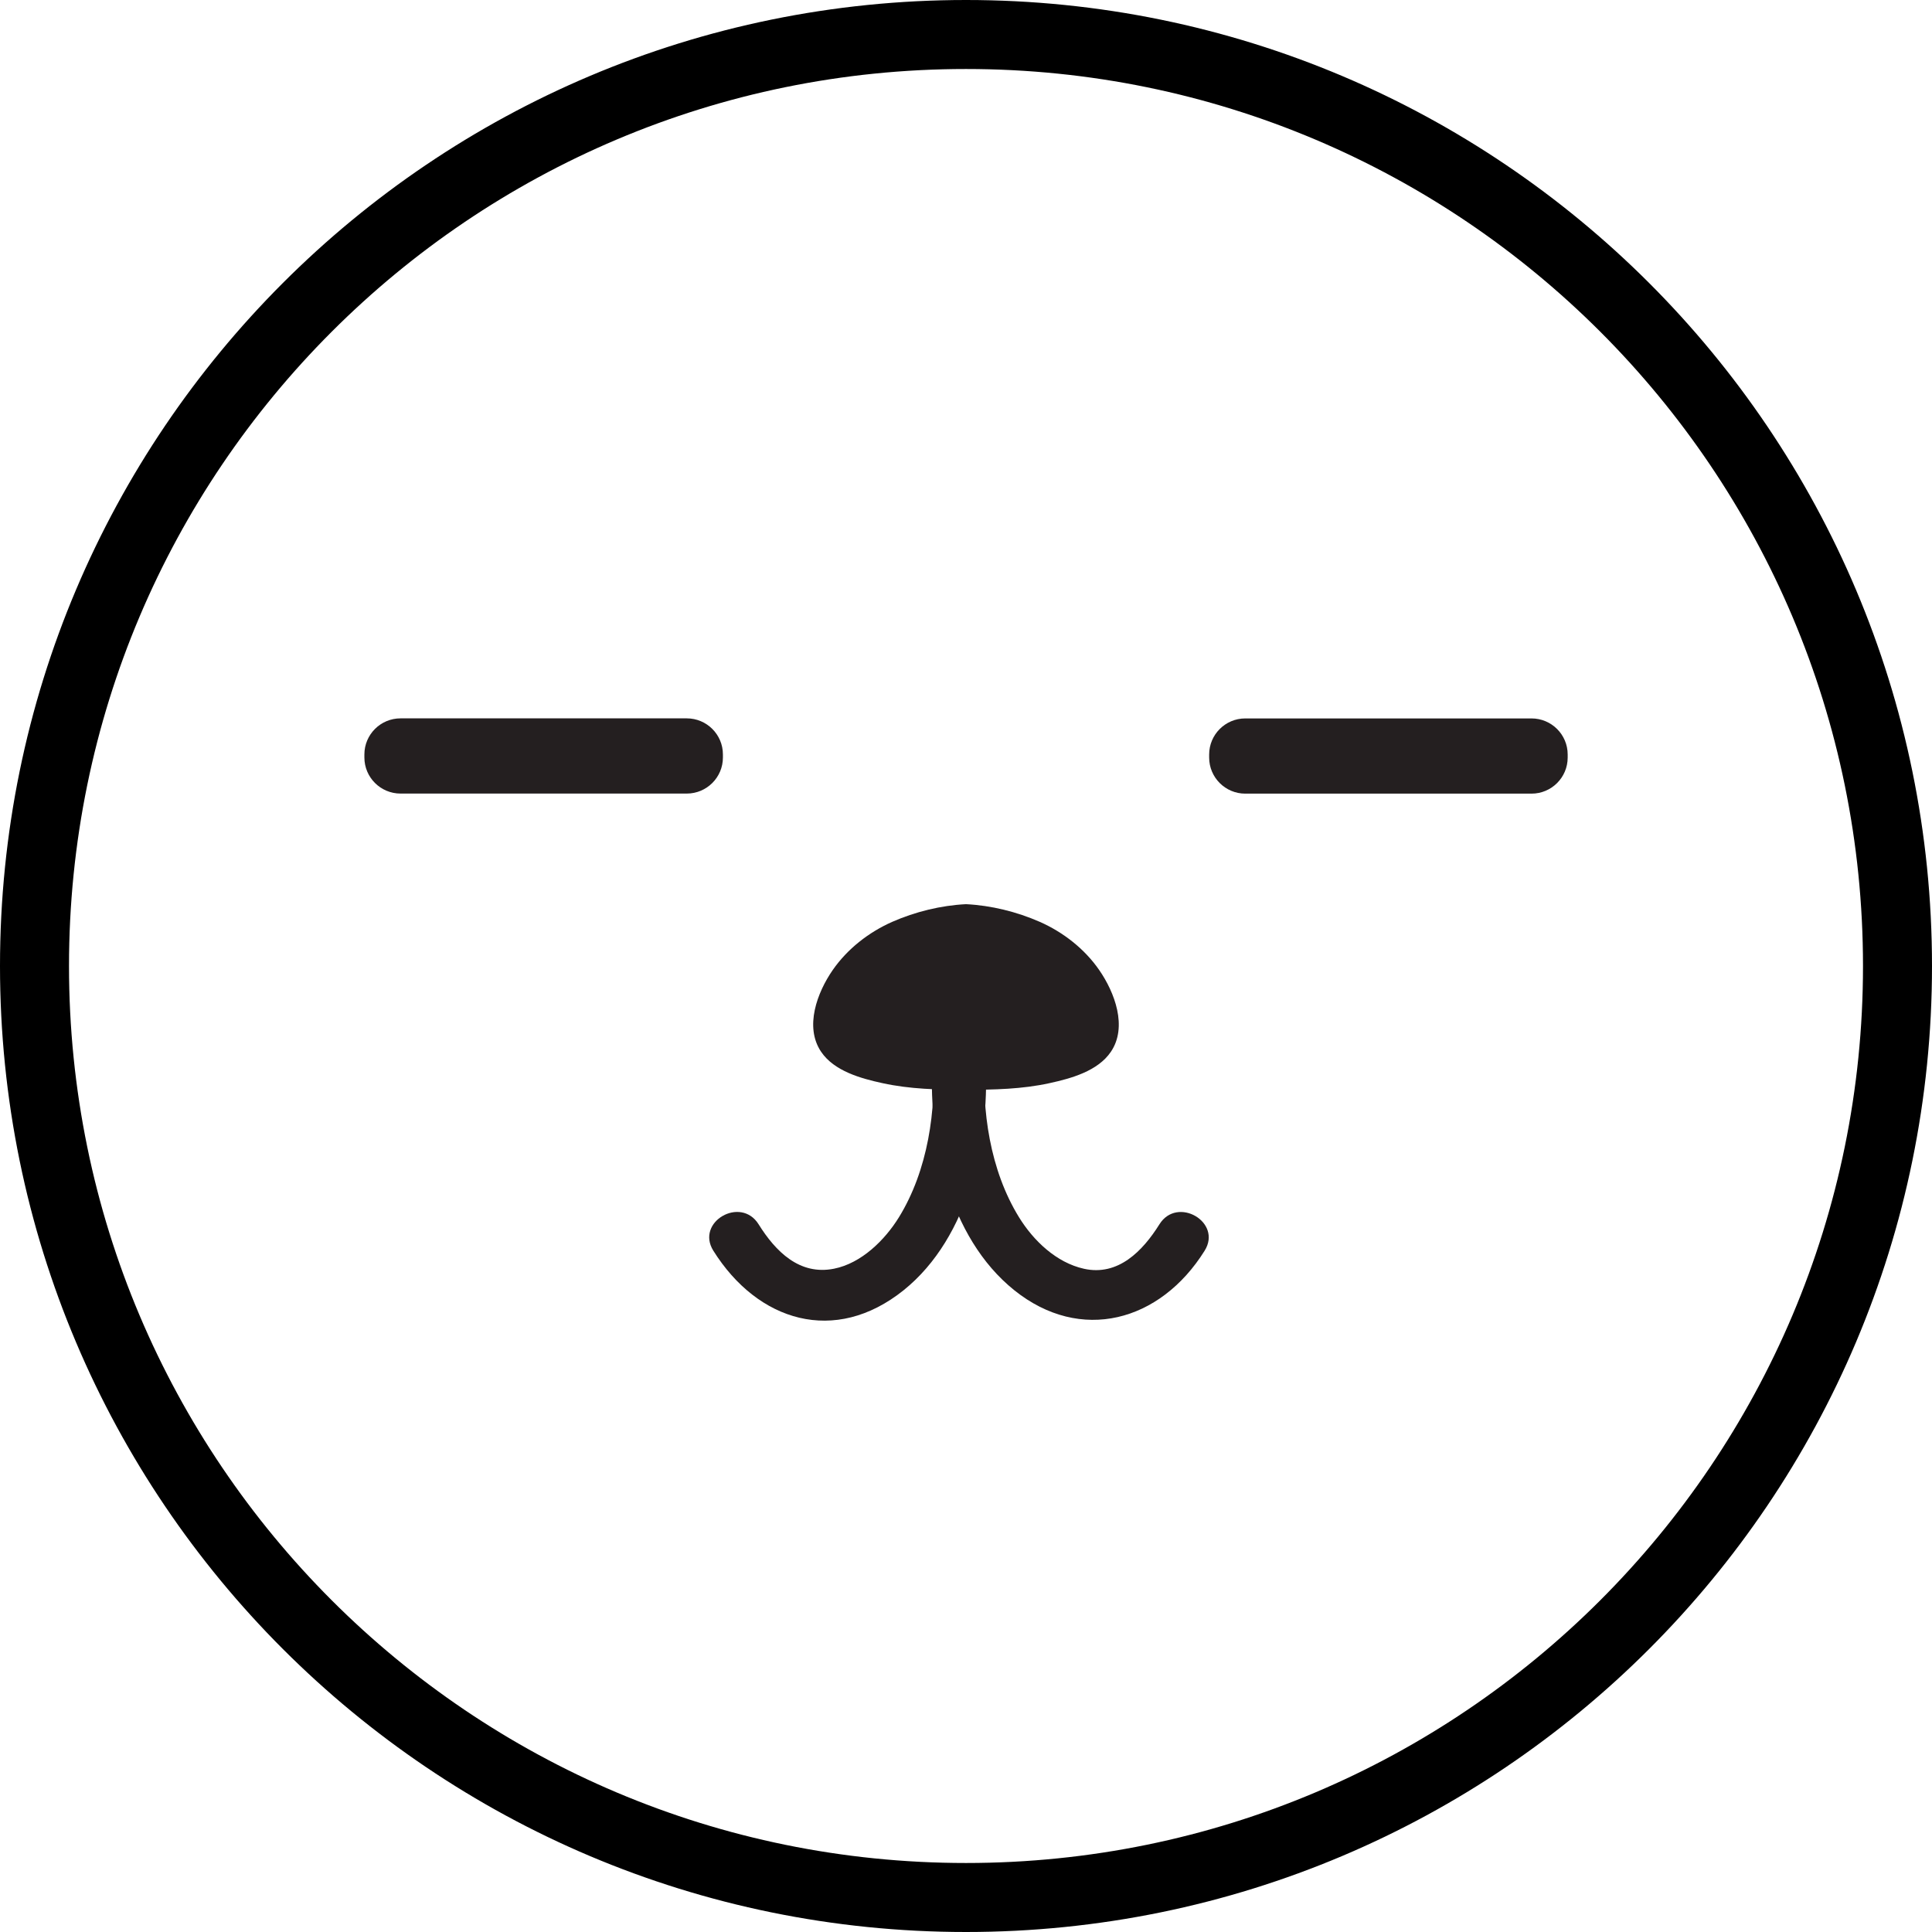
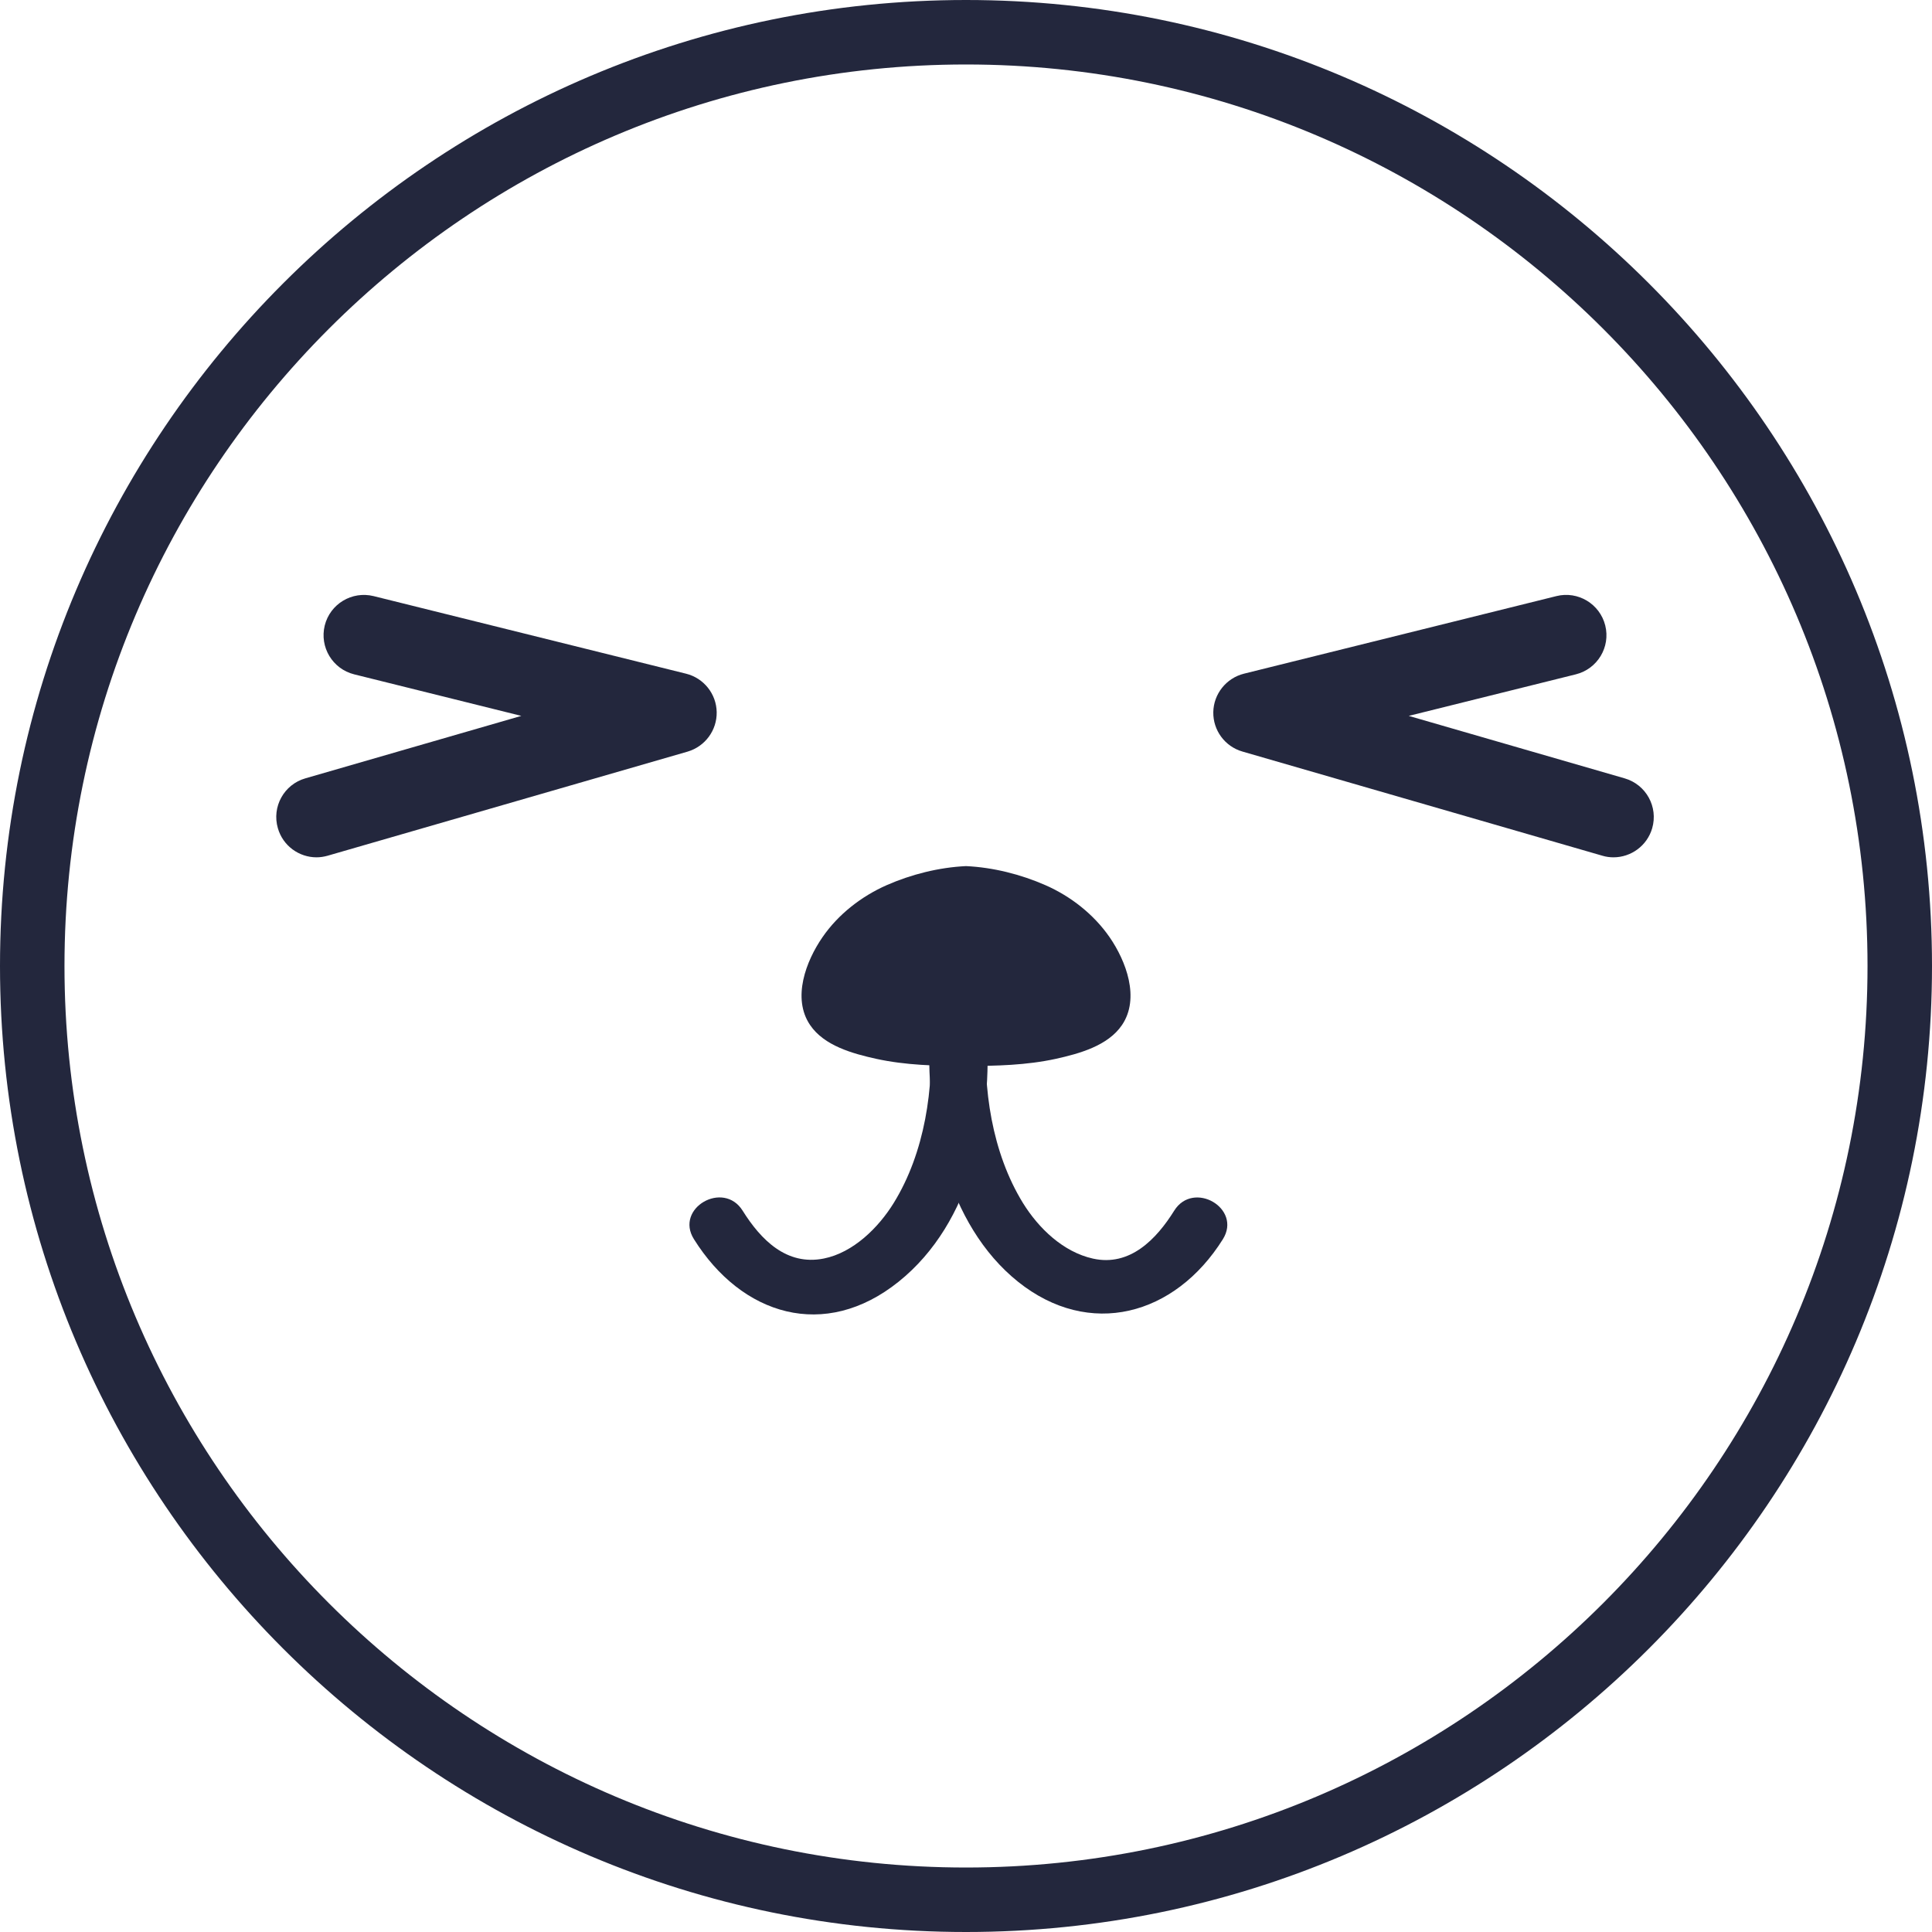
- <svg xmlns="http://www.w3.org/2000/svg" width="28" height="28" viewBox="0 0 28 28" fill="none">
-   <path d="M14 27.5C6.544 27.5 0.5 21.456 0.5 14C0.5 6.544 6.544 0.5 14 0.5C21.456 0.5 27.5 6.544 27.5 14C27.5 21.456 21.456 27.5 14 27.5Z" stroke="black" />
-   <path d="M15.931 14.059C15.719 13.752 15.409 13.51 15.069 13.36C14.736 13.214 14.364 13.122 14 13.104C13.636 13.122 13.264 13.214 12.931 13.36C12.59 13.511 12.281 13.752 12.068 14.059C11.844 14.383 11.656 14.881 11.9 15.243C12.09 15.524 12.477 15.63 12.79 15.698C13.187 15.785 13.596 15.794 14 15.794C14.403 15.794 14.814 15.785 15.21 15.698C15.522 15.63 15.91 15.524 16.1 15.243C16.344 14.882 16.155 14.383 15.931 14.059Z" fill="#241F20" />
-   <path d="M13.519 15.304C13.574 16.088 13.447 16.96 13.029 17.64C12.825 17.971 12.485 18.308 12.087 18.387C11.587 18.487 11.24 18.137 10.994 17.743C10.735 17.329 10.078 17.71 10.338 18.126C10.982 19.154 12.1 19.498 13.096 18.699C14.055 17.928 14.361 16.475 14.279 15.303C14.245 14.818 13.484 14.815 13.519 15.303V15.304Z" fill="#241F20" />
-   <path d="M13.518 15.304C13.435 16.475 13.74 17.93 14.701 18.7C15.661 19.469 16.814 19.157 17.458 18.127C17.719 17.711 17.061 17.329 16.803 17.744C16.562 18.129 16.206 18.498 15.71 18.388C15.308 18.299 14.977 17.98 14.768 17.641C14.349 16.961 14.222 16.09 14.277 15.305C14.312 14.817 13.551 14.819 13.518 15.305V15.304Z" fill="#241F20" />
-   <path d="M5.805 11.501H9.953C10.242 11.501 10.477 11.267 10.477 10.978V10.934C10.477 10.645 10.242 10.411 9.953 10.411H5.805C5.516 10.411 5.281 10.645 5.281 10.934V10.978C5.281 11.267 5.516 11.501 5.805 11.501Z" fill="#241F20" />
-   <path d="M22.196 10.412H18.047C17.759 10.412 17.524 10.646 17.524 10.935V10.979C17.524 11.268 17.759 11.502 18.047 11.502H22.196C22.485 11.502 22.72 11.268 22.72 10.979V10.935C22.72 10.646 22.485 10.412 22.196 10.412Z" fill="#241F20" />
+ <svg xmlns="http://www.w3.org/2000/svg" width="24" height="24" viewBox="0 0 24 24" fill="none">
+   <path d="M12 24C5.383 24 0 18.617 0 12C0 5.383 5.383 0 12 0C18.617 0 24 5.383 24 12C24 18.617 18.617 24 12 24ZM12 0.801C5.825 0.801 0.801 5.825 0.801 12C0.801 18.175 5.825 23.199 12 23.199C18.175 23.199 23.199 18.175 23.199 12C23.199 5.825 18.175 0.801 12 0.801Z" fill="#23273D" />
+   <path d="M13.783 11.641C13.586 11.357 13.301 11.134 12.987 10.996C12.679 10.861 12.337 10.775 12 10.759C11.665 10.775 11.321 10.861 11.014 10.996C10.7 11.135 10.414 11.357 10.218 11.641C10.012 11.939 9.837 12.399 10.063 12.733C10.238 12.992 10.595 13.089 10.884 13.153C11.25 13.233 11.628 13.242 12 13.242C12.373 13.242 12.751 13.233 13.117 13.153C13.405 13.089 13.763 12.992 13.938 12.733C14.163 12.4 13.989 11.939 13.783 11.641Z" fill="#23273D" />
+   <path d="M11.555 12.789C11.606 13.512 11.489 14.317 11.102 14.944C10.914 15.249 10.6 15.561 10.233 15.634C9.772 15.726 9.452 15.402 9.225 15.039C8.986 14.658 8.379 15.009 8.62 15.393C9.214 16.342 10.245 16.659 11.164 15.921C12.083 15.183 12.332 13.869 12.256 12.788C12.225 12.34 11.523 12.337 11.555 12.788V12.789Z" fill="#23273D" />
+   <path d="M11.555 12.789C11.479 13.87 11.76 15.212 12.646 15.922C13.533 16.632 14.596 16.344 15.191 15.394C15.431 15.01 14.824 14.658 14.586 15.04C14.364 15.396 14.035 15.736 13.578 15.635C13.207 15.553 12.902 15.258 12.708 14.945C12.322 14.318 12.205 13.514 12.256 12.79C12.288 12.339 11.586 12.341 11.555 12.79V12.789Z" fill="#23273D" />
+   <path d="M20.044 10.65C19.998 10.65 19.951 10.644 19.905 10.63L15.434 9.336C15.216 9.273 15.068 9.072 15.072 8.846C15.076 8.62 15.233 8.424 15.452 8.369L19.334 7.405C19.602 7.338 19.874 7.502 19.941 7.77C20.008 8.039 19.844 8.31 19.575 8.377L17.5 8.893L20.182 9.669C20.448 9.746 20.601 10.023 20.524 10.289C20.46 10.508 20.26 10.65 20.043 10.65H20.044Z" fill="#23273D" />
+   <path d="M3.932 10.65C3.715 10.65 3.515 10.508 3.452 10.289C3.374 10.023 3.528 9.745 3.793 9.669L6.476 8.893L4.4 8.377C4.131 8.31 3.968 8.039 4.034 7.77C4.101 7.502 4.372 7.339 4.641 7.405L8.523 8.369C8.743 8.424 8.899 8.62 8.903 8.846C8.907 9.072 8.759 9.273 8.541 9.337L4.07 10.63C4.024 10.643 3.977 10.65 3.931 10.65H3.932Z" fill="#23273D" />
</svg>
